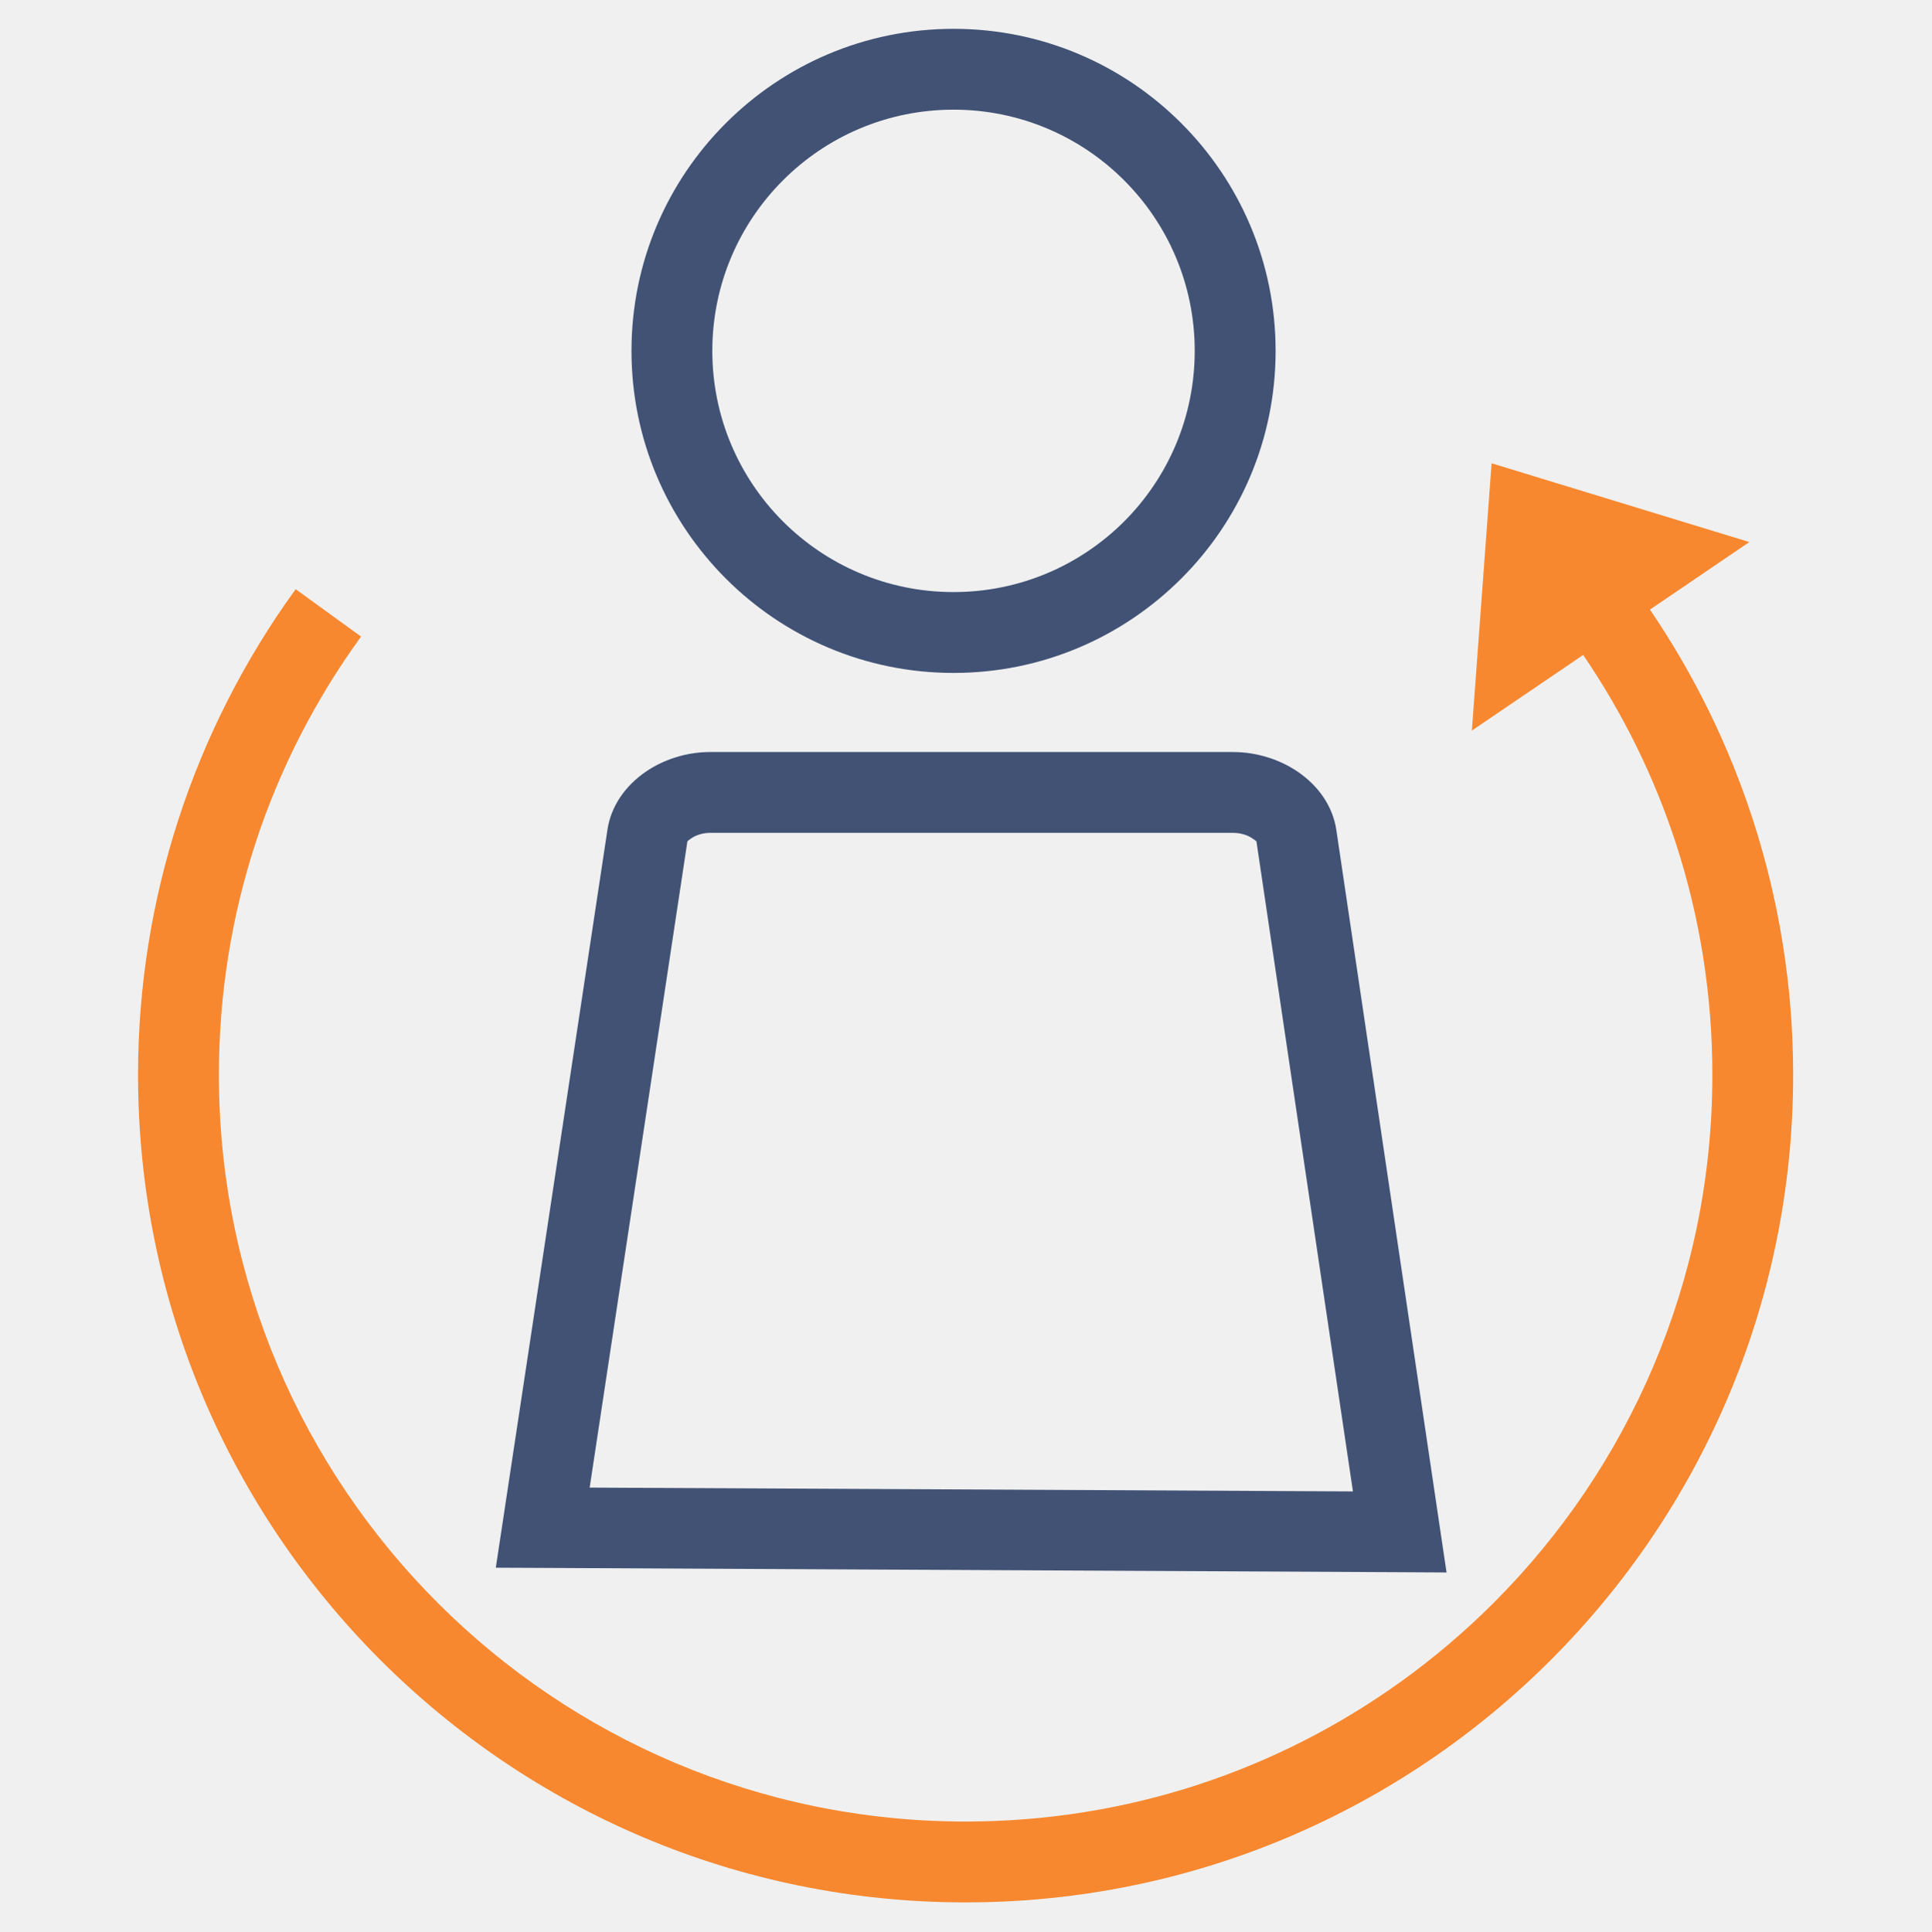
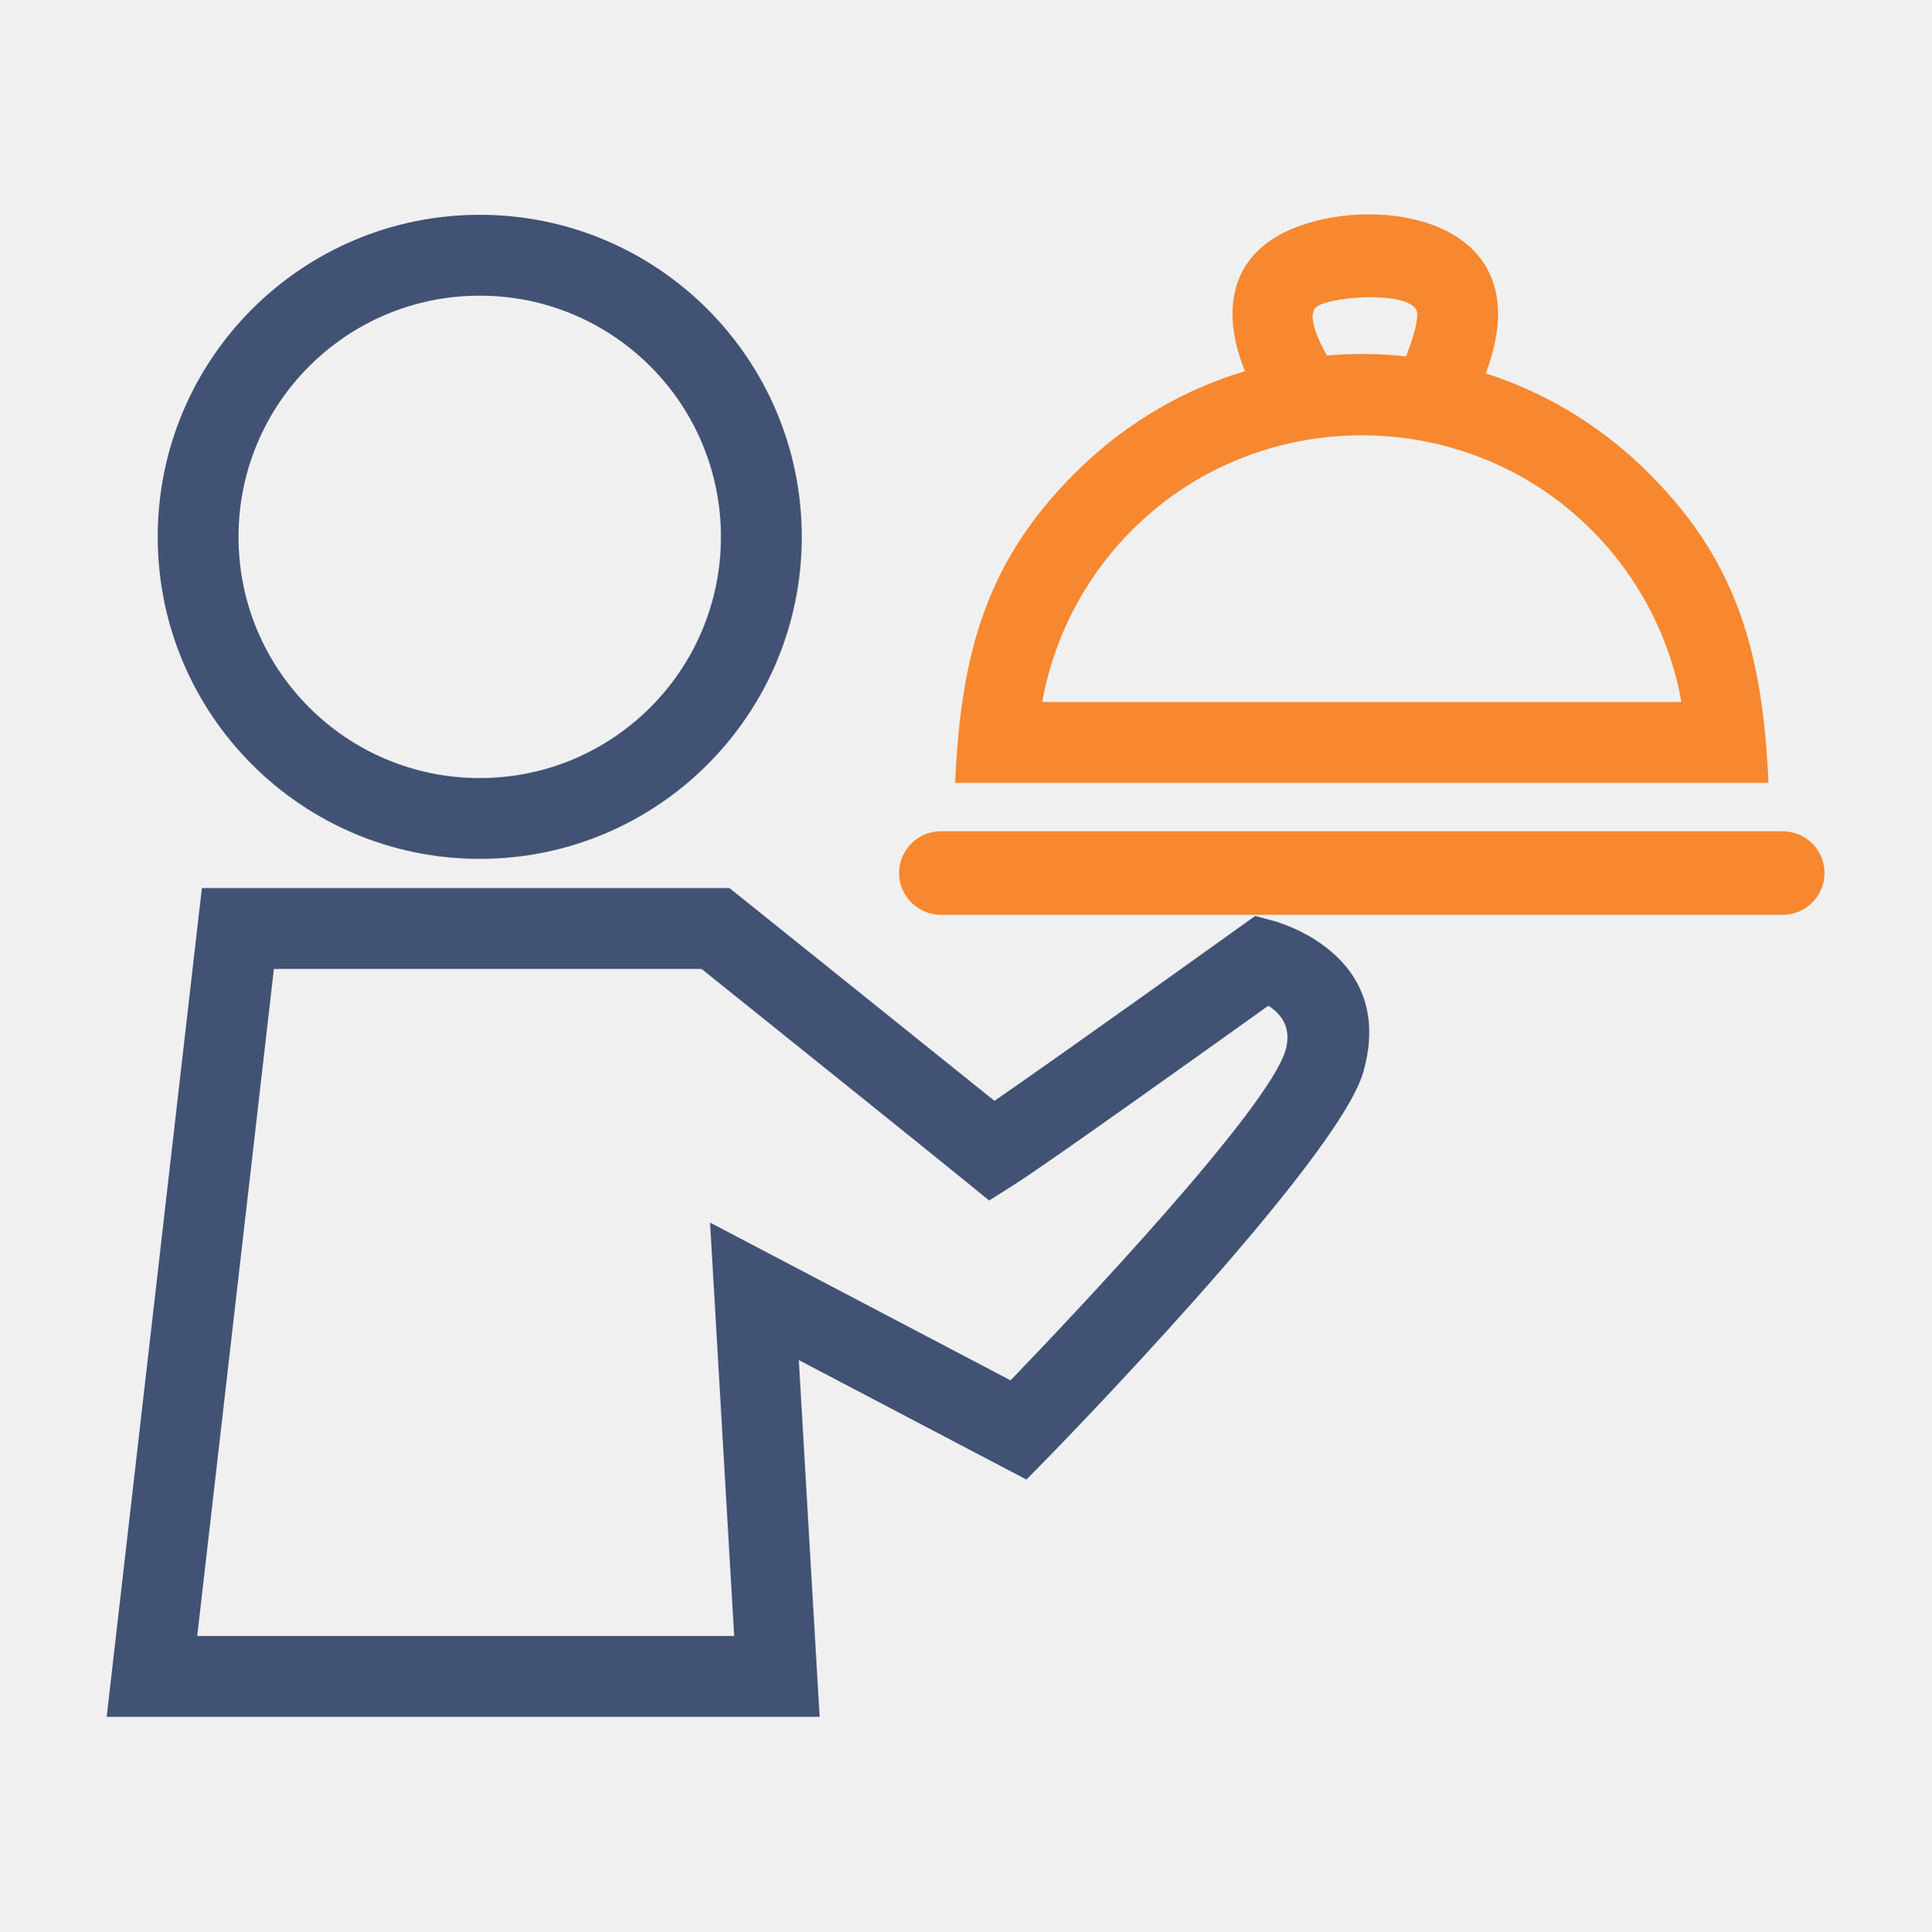
<svg xmlns="http://www.w3.org/2000/svg" version="1.1" id="Layer_1" x="0px" y="0px" width="73.701px" height="73.701px" viewBox="0 0 73.701 73.701" enable-background="new 0 0 73.701 73.701" xml:space="preserve">
  <g id="Layer_x0020_1">
-     <g id="_538284336">
-       <path id="_538286464" fill="#415275" d="M36.39,1.1c3.395,0,6.467,1.376,8.69,3.601c2.226,2.225,3.601,5.297,3.601,8.689    c0,3.396-1.375,6.468-3.601,8.69c-2.226,2.225-5.297,3.601-8.69,3.601s-6.467-1.376-8.69-3.601s-3.601-5.297-3.601-8.69    c0-3.393,1.375-6.466,3.601-8.689C29.923,2.476,32.996,1.1,36.39,1.1z M42.899,6.881c-1.666-1.666-3.967-2.696-6.51-2.696    c-2.541,0-4.844,1.03-6.508,2.696c-1.666,1.666-2.697,3.967-2.697,6.509s1.031,4.845,2.697,6.511    c1.666,1.664,3.967,2.694,6.508,2.694c2.543,0,4.844-1.03,6.51-2.694c1.666-1.666,2.695-3.969,2.695-6.511    S44.565,8.547,42.899,6.881z M47.052,31.784H27.106c-0.278,0-0.536,0.08-0.727,0.21c-0.089,0.062-0.146,0.105-0.147,0.12    l-1.997,13.208l-1.732,11.449l29.129,0.146c-1.229-8.27-2.455-16.535-3.682-24.803c-0.002-0.011-0.061-0.056-0.154-0.118    C47.603,31.865,47.339,31.784,47.052,31.784z M27.106,28.699h19.945c0.914,0,1.795,0.288,2.479,0.755    c0.781,0.532,1.333,1.313,1.468,2.216c1.287,8.679,2.576,17.359,3.865,26.041l0.078,0.529l0.264,1.77l-1.793-0.01l-32.707-0.164    l-1.784-0.008l0.266-1.758l1.998-13.207l1.998-13.207c0.135-0.896,0.685-1.672,1.461-2.205    C25.323,28.986,26.199,28.698,27.106,28.699L27.106,28.699z" />
-       <path id="_538283832" fill="#F7882F" d="M56.171,27.881l4.248-2.886c1.508,2.211,2.711,4.64,3.549,7.224    c0.896,2.764,1.381,5.721,1.381,8.801c0,7.869-3.189,14.994-8.347,20.15c-1.103,1.102-2.295,2.115-3.565,3.025    c-4.672,3.35-10.397,5.32-16.584,5.32c-7.87,0-14.994-3.189-20.15-8.346S8.354,48.89,8.354,41.021c0-3.08,0.486-6.038,1.382-8.801    c0.928-2.86,2.303-5.53,4.043-7.927l-2.495-1.808c-1.92,2.644-3.441,5.604-4.477,8.795c-0.998,3.075-1.539,6.35-1.539,9.739    c0,8.723,3.535,16.617,9.25,22.332c5.715,5.717,13.611,9.25,22.332,9.25c8.722,0,16.617-3.533,22.332-9.25    c5.716-5.715,9.25-13.609,9.25-22.332c0-3.391-0.539-6.664-1.537-9.739c-0.934-2.881-2.266-5.573-3.928-8.016l3.793-2.578    l-9.836-3.006L56.171,27.881z" />
+     <g id="_367639456">
+       <g>
+         <path id="_367583736" fill="#F7882F" d="M35.905,31.723h32.131c0.877,0,1.594,0.717,1.594,1.594l0,0     c0,0.877-0.717,1.595-1.594,1.595H35.905c-0.877,0-1.594-0.718-1.594-1.595l0,0C34.313,32.439,35.028,31.723,35.905,31.723z" />
+         <path id="_367583624" fill="#F7882F" d="M53.659,13.601c0.193-0.511,0.427-1.147,0.427-1.617c0-0.885-3.103-0.716-3.793-0.31     c-0.538,0.317,0.175,1.582,0.345,1.892C51.644,13.479,52.657,13.491,53.659,13.601z M56.707,14.249     c2.247,0.724,4.271,1.946,5.938,3.54c3.704,3.537,4.623,7.203,4.846,12.087H36.45c0.222-4.884,1.141-8.551,4.846-12.087     c1.736-1.659,3.857-2.917,6.217-3.627c-0.77-1.857-0.768-3.969,1.213-5.139c2.568-1.518,8.445-1.241,8.445,2.96     C57.171,12.804,56.942,13.586,56.707,14.249L56.707,14.249z M60.524,20.018c-4.756-4.541-12.352-4.541-17.106,0.001     c-1.863,1.777-3.172,4.131-3.642,6.771h24.391C63.696,24.149,62.387,21.797,60.524,20.018L60.524,20.018z" />
+       </g>
+       <path id="_367644720" fill="#415275" d="M29.651,65.52H5.799H4.071l0.197-1.717l3.279-28.547l0.158-1.366h1.373h18.23h0.527    l0.43,0.343c0.023,0.02,7.036,5.643,9.686,7.778c2.656-1.828,9.341-6.619,9.361-6.636l0.59-0.42l0.693,0.187    c0.014,0.004,4.736,1.204,3.432,5.771C51.052,44.329,40.002,55.62,39.97,55.651l-0.798,0.813l-1.011-0.53l-7.676-4.029    l0.699,11.988l0.096,1.627L29.651,65.52L29.651,65.52z M18.308,8.197c3.395,0,6.467,1.376,8.69,3.6    c2.223,2.225,3.6,5.298,3.6,8.69s-1.376,6.467-3.6,8.69c-2.224,2.225-5.298,3.6-8.69,3.6s-6.467-1.375-8.689-3.6    c-2.225-2.225-3.6-5.298-3.6-8.69s1.375-6.467,3.6-8.69C11.842,9.574,14.914,8.197,18.308,8.197z M24.817,13.979    c-1.666-1.666-3.967-2.696-6.51-2.696c-2.541,0-4.844,1.03-6.509,2.696c-1.666,1.665-2.696,3.967-2.696,6.509    s1.03,4.844,2.696,6.509c1.665,1.666,3.968,2.696,6.509,2.696c2.543,0,4.844-1.03,6.51-2.696c1.666-1.665,2.695-3.967,2.695-6.509    S26.483,15.644,24.817,13.979z M7.526,62.434h20.492l-0.763-13.068l-0.158-2.709l2.405,1.262l9.064,4.759    c2.461-2.558,9.857-10.373,10.496-12.605c0.258-0.9-0.223-1.418-0.66-1.691c-2.129,1.523-8.489,6.068-9.719,6.843l-0.935,0.59    l-0.854-0.697c-1.179-0.963-8.291-6.674-10.117-8.139H10.452L7.526,62.434L7.526,62.434z" />
    </g>
  </g>
-   <path fill="#FFFFFF" d="M613.351,310.351" />
</svg>
